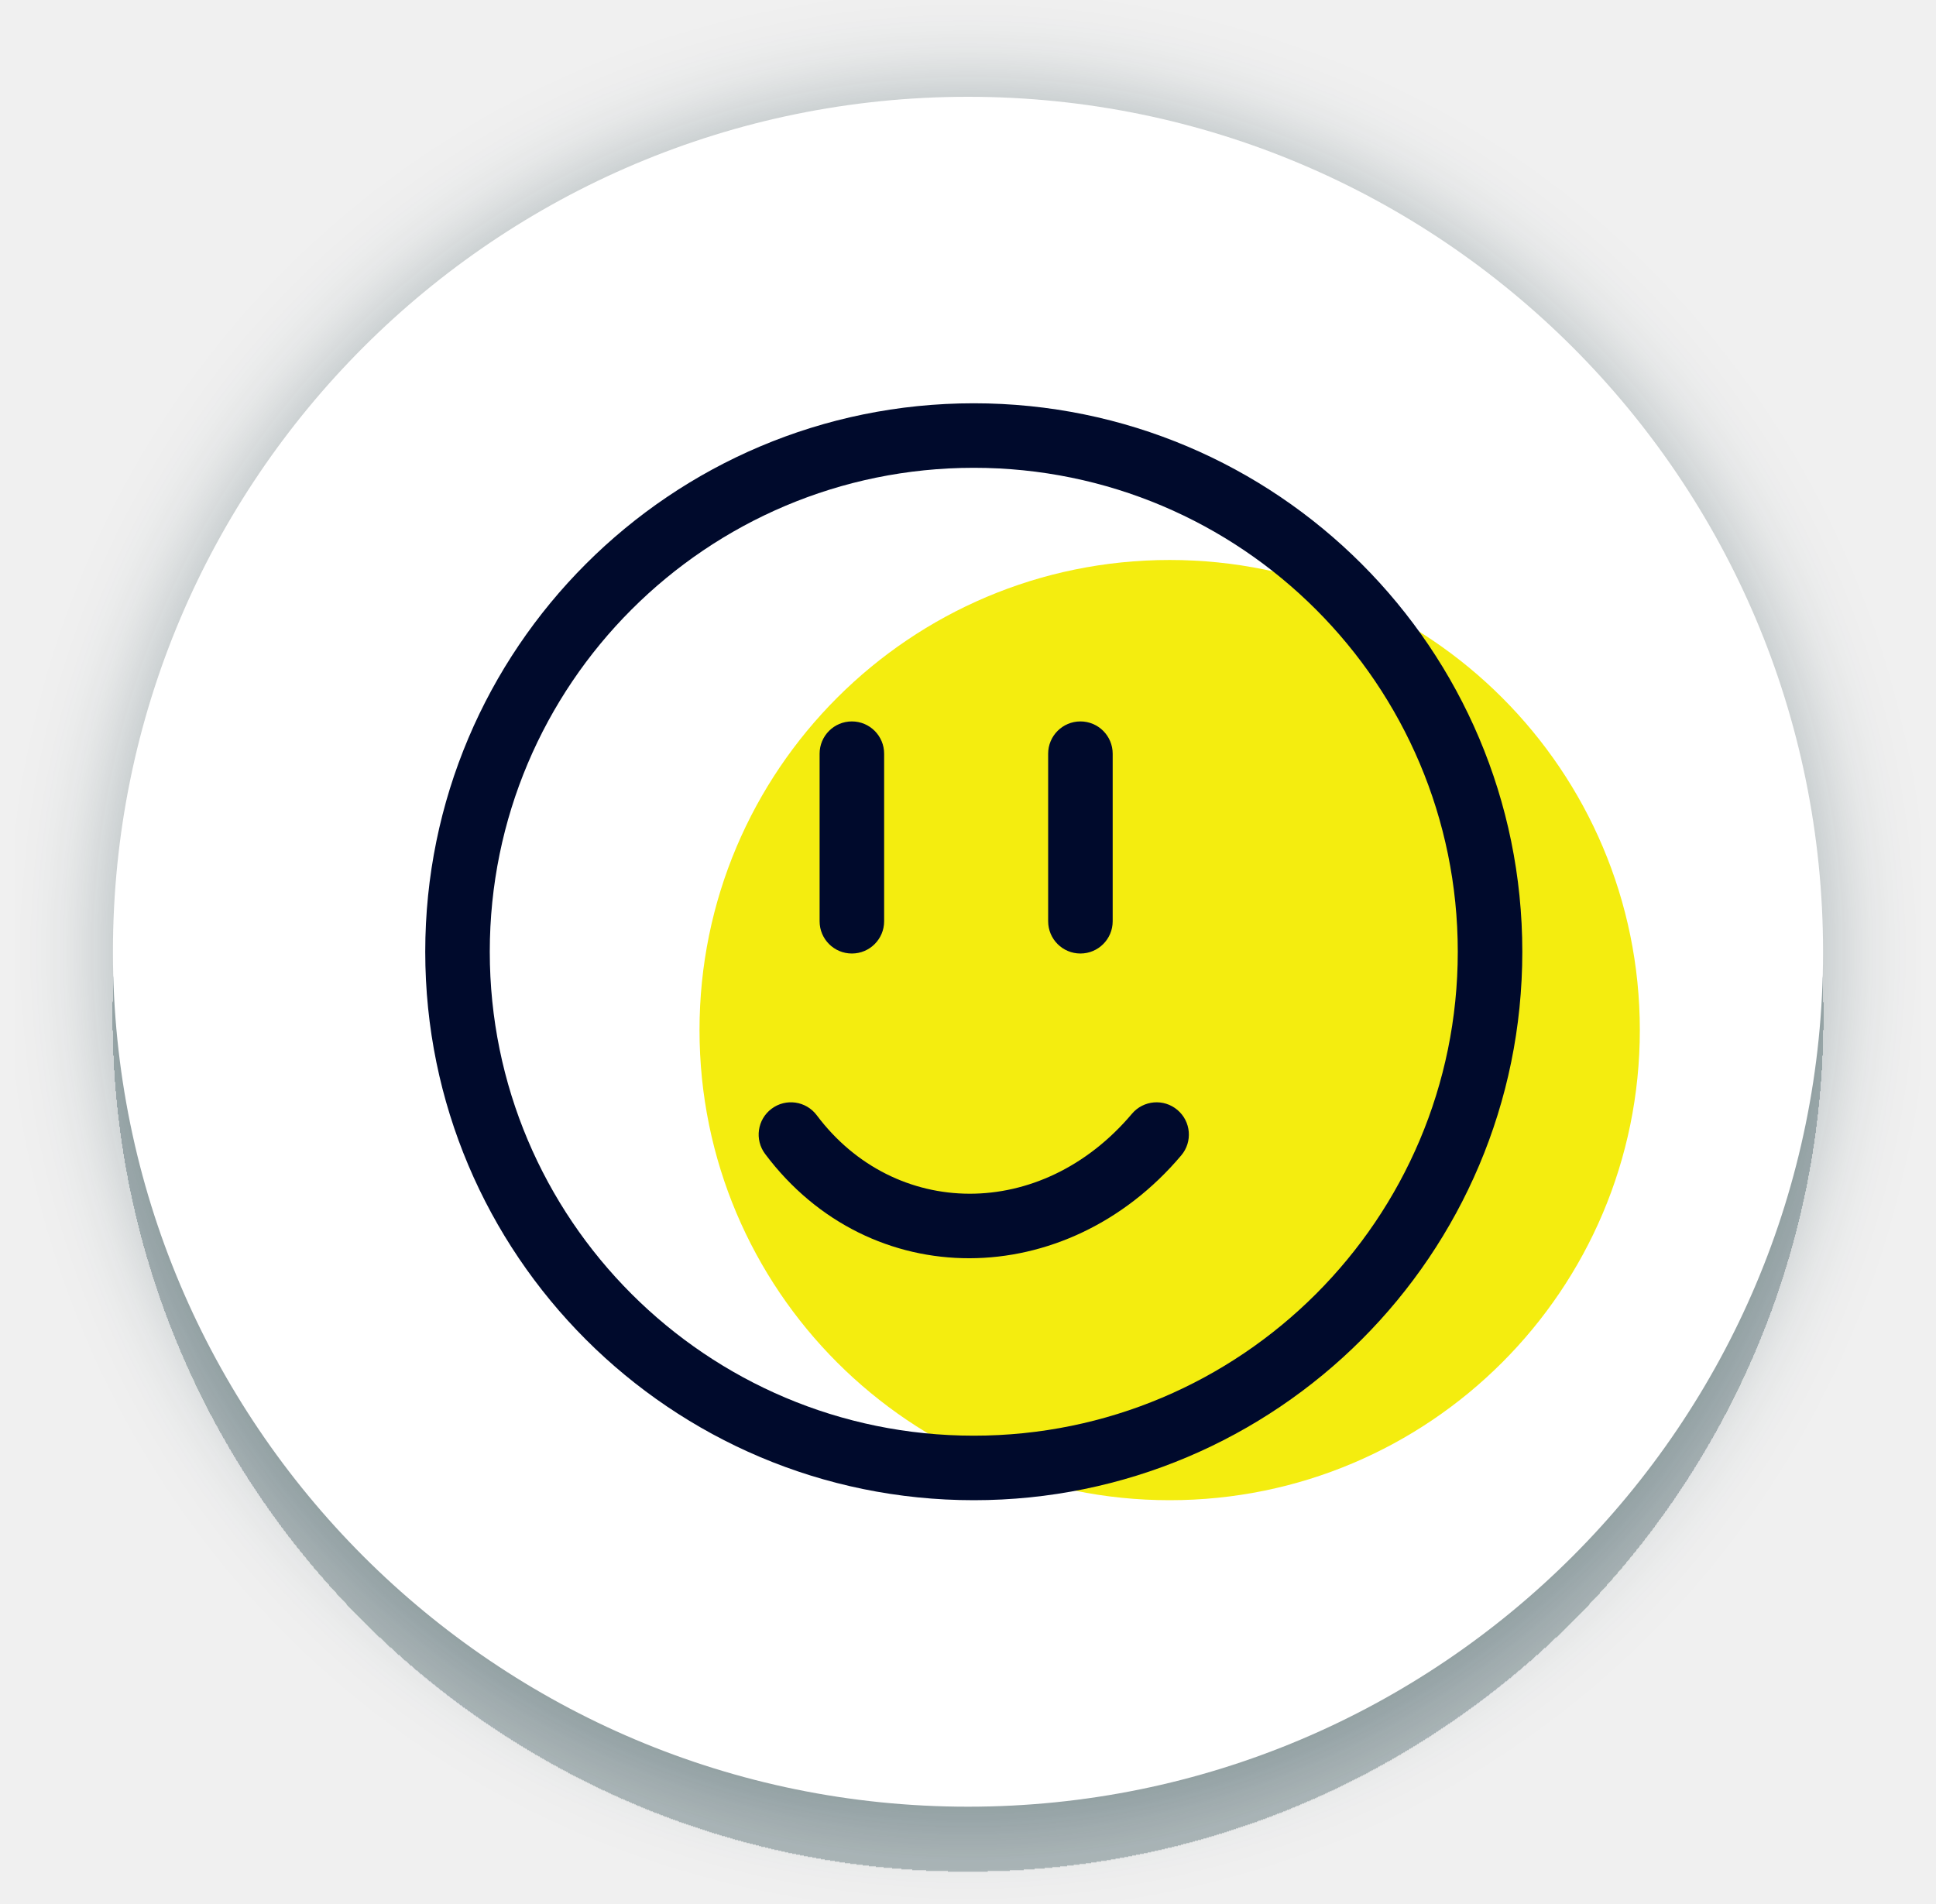
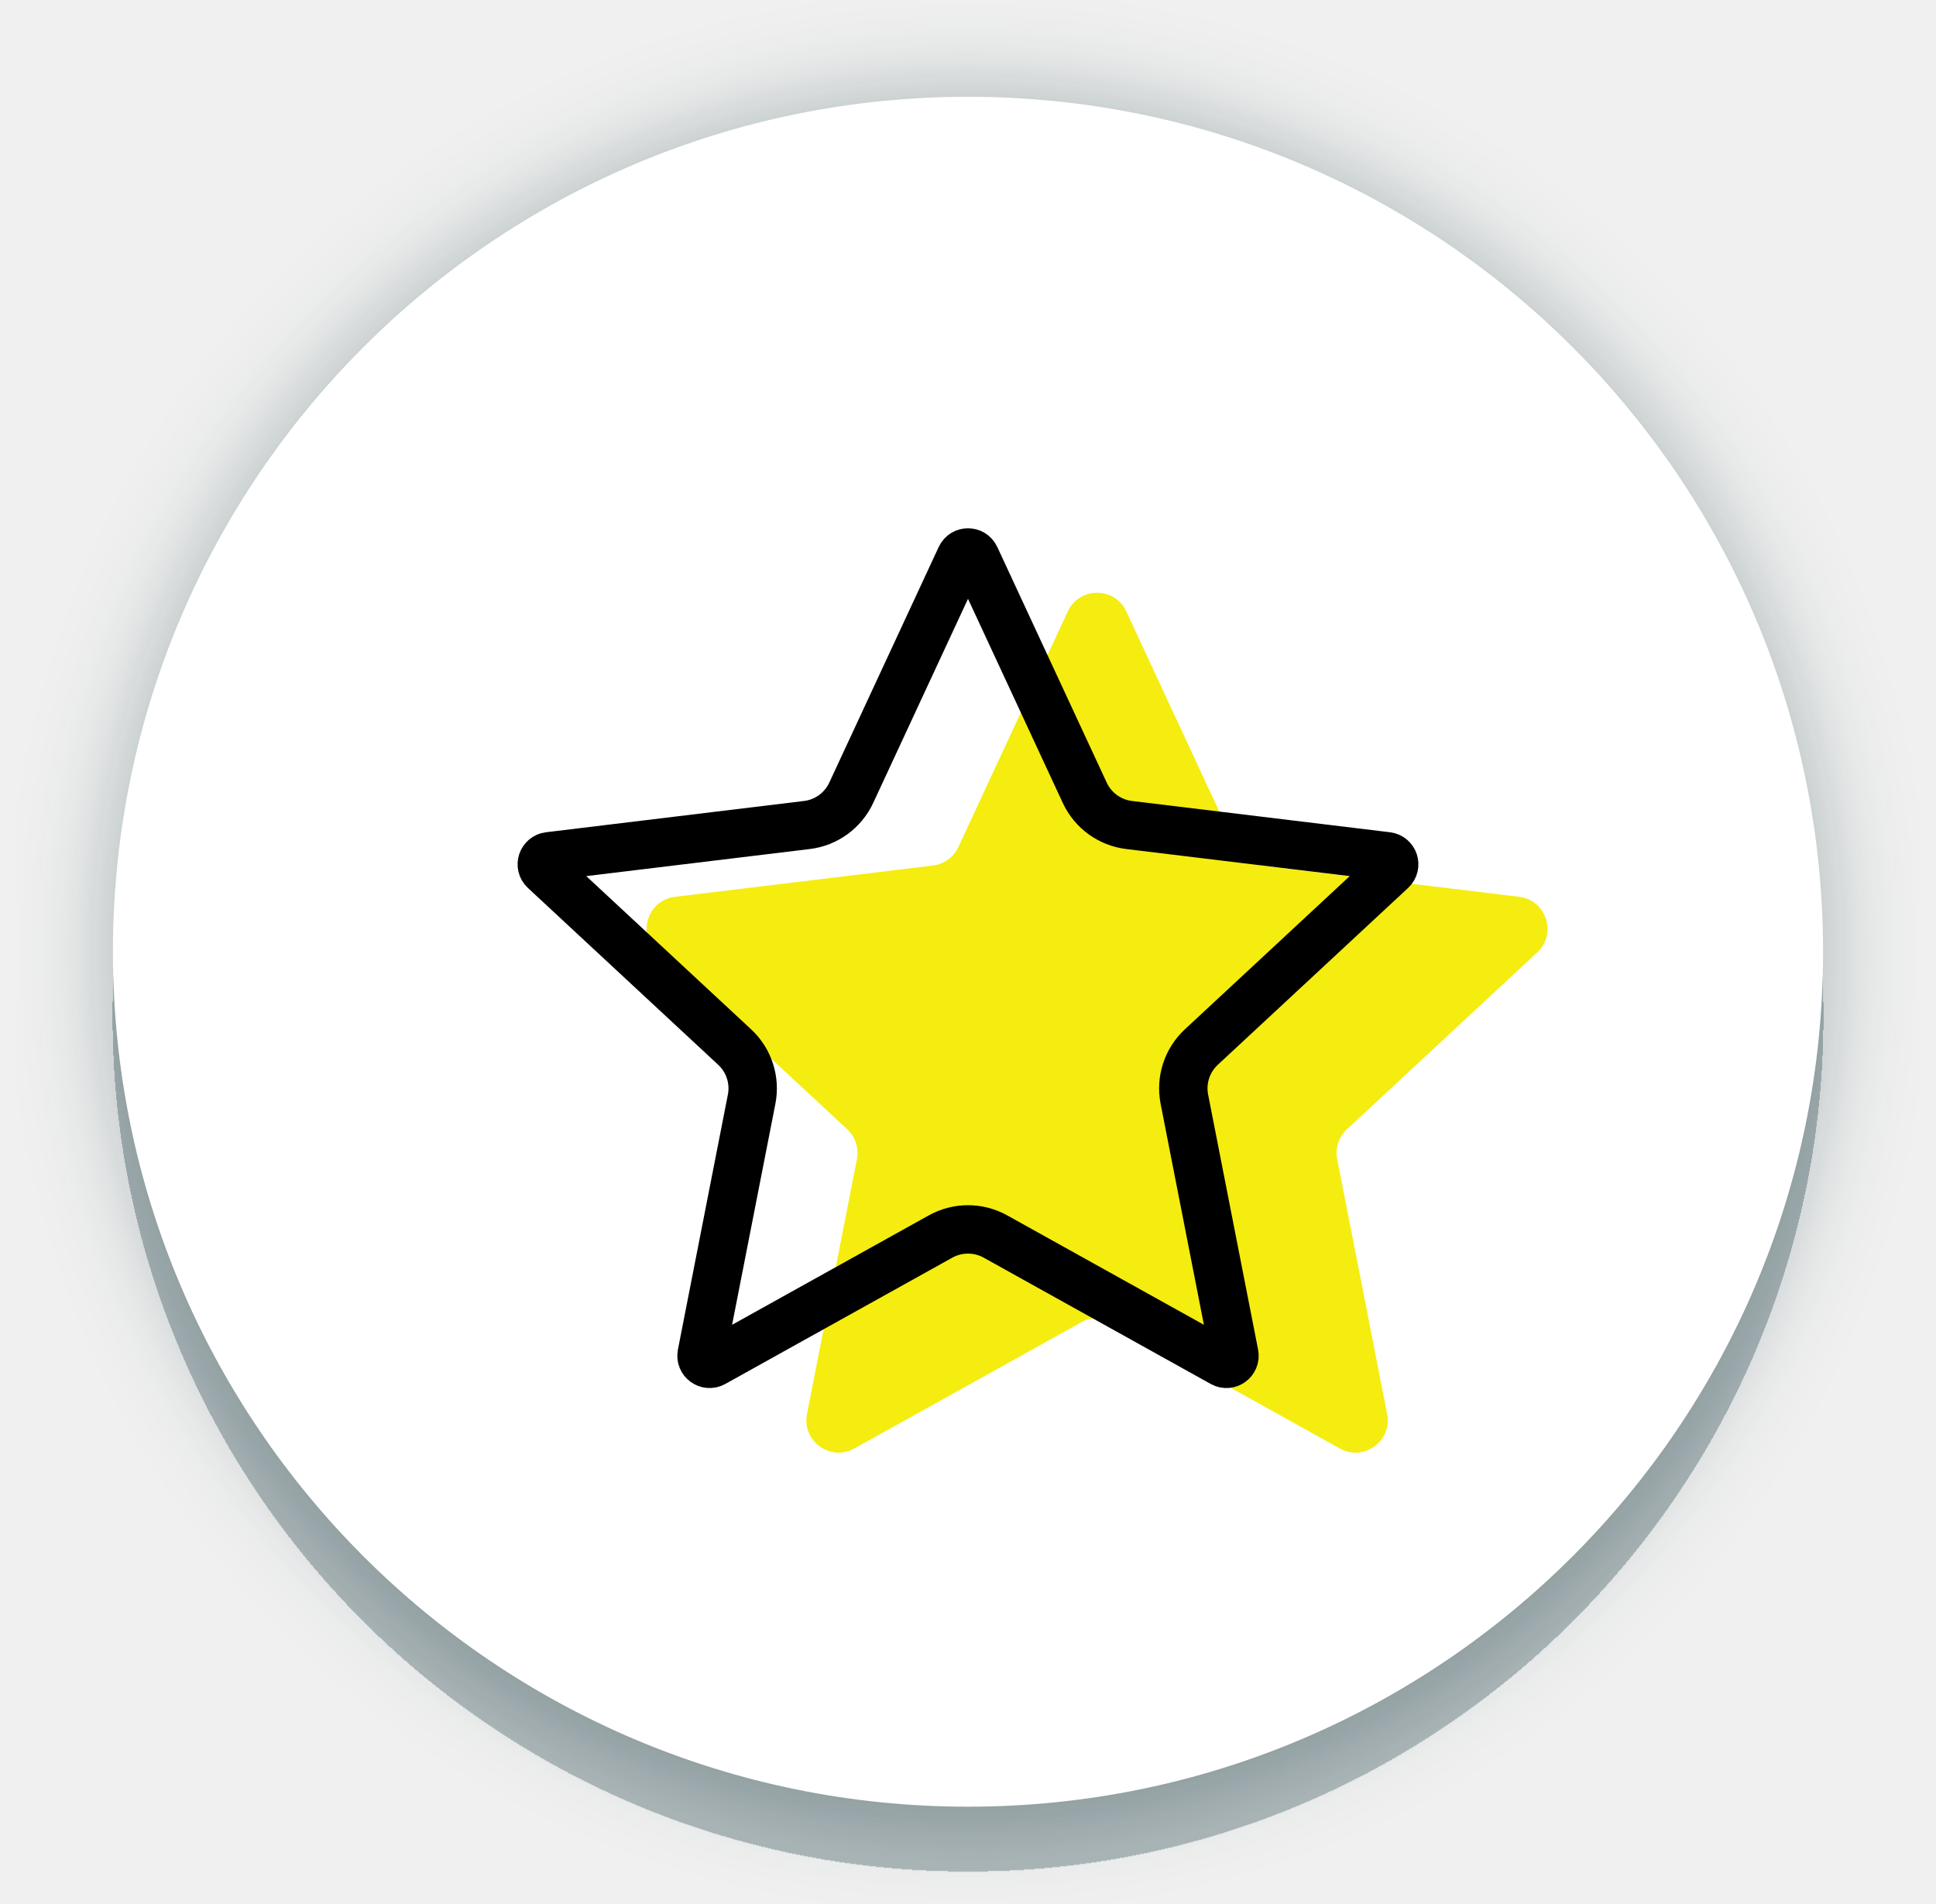
<svg xmlns="http://www.w3.org/2000/svg" width="60" height="59" viewBox="0 0 60 59" fill="none">
  <g filter="url(#filter0_dd)">
-     <path d="M3.5 29.5C3.5 14.864 15.364 3 30 3C44.636 3 56.5 14.864 56.5 29.5C56.5 44.136 44.636 56 30 56C15.364 56 3.5 44.136 3.5 29.5Z" fill="white" />
+     <path d="M3.5 29.5C3.5 14.864 15.364 3 30 3V3C44.636 3 56.5 14.864 56.5 29.5V29.5C56.5 44.136 44.636 56 30 56V56C15.364 56 3.5 44.136 3.5 29.5V29.5Z" fill="white" />
  </g>
-   <path d="M21.679 31.929C21.679 23.881 28.202 17.357 36.25 17.357C44.298 17.357 50.821 23.881 50.821 31.929C50.821 39.976 44.298 46.5 36.25 46.5C28.202 46.5 21.679 39.976 21.679 31.929Z" fill="#F4ED0F" />
-   <path fill-rule="evenodd" clip-rule="evenodd" d="M15.179 29.5C15.179 37.784 21.894 44.5 30.179 44.5C38.463 44.5 45.179 37.784 45.179 29.5C45.179 21.216 38.463 14.5 30.179 14.5C21.894 14.5 15.179 21.216 15.179 29.5ZM30.179 12.5C20.79 12.5 13.179 20.111 13.179 29.5C13.179 38.889 20.79 46.5 30.179 46.5C39.567 46.5 47.179 38.889 47.179 29.5C47.179 20.111 39.567 12.5 30.179 12.5Z" fill="#000A2C" />
-   <path fill-rule="evenodd" clip-rule="evenodd" d="M23.912 34.367C24.354 34.035 24.98 34.125 25.312 34.567C27.723 37.782 32.268 37.856 35.081 34.522C35.437 34.1 36.068 34.046 36.49 34.403C36.912 34.759 36.966 35.389 36.609 35.812C33.047 40.033 26.967 40.108 23.712 35.767C23.381 35.325 23.47 34.698 23.912 34.367Z" fill="#000A2C" />
-   <path fill-rule="evenodd" clip-rule="evenodd" d="M26.401 22.361C26.953 22.361 27.401 22.809 27.401 23.361V28.555C27.401 29.108 26.953 29.555 26.401 29.555C25.849 29.555 25.401 29.108 25.401 28.555V23.361C25.401 22.809 25.849 22.361 26.401 22.361Z" fill="#000A2C" />
-   <path fill-rule="evenodd" clip-rule="evenodd" d="M33.484 22.361C34.036 22.361 34.484 22.809 34.484 23.361V28.555C34.484 29.108 34.036 29.555 33.484 29.555C32.932 29.555 32.484 29.108 32.484 28.555V23.361C32.484 22.809 32.932 22.361 33.484 22.361Z" fill="#000A2C" />
+   <path d="M33.093 18.953C33.451 18.181 34.549 18.181 34.907 18.953L38.299 26.256C38.444 26.57 38.742 26.786 39.085 26.828L47.079 27.797C47.924 27.899 48.263 28.942 47.64 29.522L41.742 35.004C41.489 35.24 41.375 35.59 41.442 35.929L42.99 43.831C43.154 44.666 42.267 45.311 41.523 44.897L34.486 40.983C34.184 40.814 33.816 40.814 33.514 40.983L26.477 44.897C25.733 45.311 24.846 44.666 25.01 43.831L26.558 35.929C26.625 35.59 26.511 35.24 26.258 35.004L20.36 29.522C19.737 28.942 20.076 27.899 20.921 27.797L28.915 26.828C29.258 26.786 29.556 26.57 29.701 26.256L33.093 18.953Z" fill="#F4ED0F" />
+   <path d="M30.227 17.269L33.618 24.572C33.873 25.121 34.394 25.5 34.995 25.572L42.989 26.541C43.2 26.567 43.285 26.828 43.129 26.973L37.231 32.455C36.788 32.867 36.589 33.479 36.706 34.073L38.254 41.975C38.295 42.184 38.073 42.345 37.888 42.242L30.851 38.327C30.322 38.033 29.678 38.033 29.149 38.327L22.113 42.242C21.927 42.345 21.705 42.184 21.746 41.975L23.294 34.073C23.411 33.479 23.212 32.867 22.769 32.455L16.871 26.973C16.715 26.828 16.8 26.567 17.011 26.541L25.005 25.572C25.606 25.5 26.127 25.121 26.382 24.572L29.773 17.269C29.863 17.076 30.137 17.076 30.227 17.269Z" stroke="black" stroke-width="1.5" />
  <defs>
    <filter id="filter0_dd" x="0.5" y="0" width="59" height="59" filterUnits="userSpaceOnUse" color-interpolation-filters="sRGB">
      <feFlood flood-opacity="0" result="BackgroundImageFix" />
      <feColorMatrix in="SourceAlpha" type="matrix" values="0 0 0 0 0 0 0 0 0 0 0 0 0 0 0 0 0 0 127 0" />
      <feOffset dy="2" />
      <feColorMatrix type="matrix" values="0 0 0 0 0 0 0 0 0 0.137 0 0 0 0 0.173 0 0 0 0.28 0" />
      <feBlend mode="normal" in2="BackgroundImageFix" result="effect1_dropShadow" />
      <feColorMatrix in="SourceAlpha" type="matrix" values="0 0 0 0 0 0 0 0 0 0 0 0 0 0 0 0 0 0 127 0" />
      <feOffset />
      <feGaussianBlur stdDeviation="1.5" />
      <feColorMatrix type="matrix" values="0 0 0 0 0 0 0 0 0 0.137 0 0 0 0 0.173 0 0 0 0.3 0" />
      <feBlend mode="normal" in2="effect1_dropShadow" result="effect2_dropShadow" />
      <feBlend mode="normal" in="SourceGraphic" in2="effect2_dropShadow" result="shape" />
    </filter>
  </defs>
</svg>
